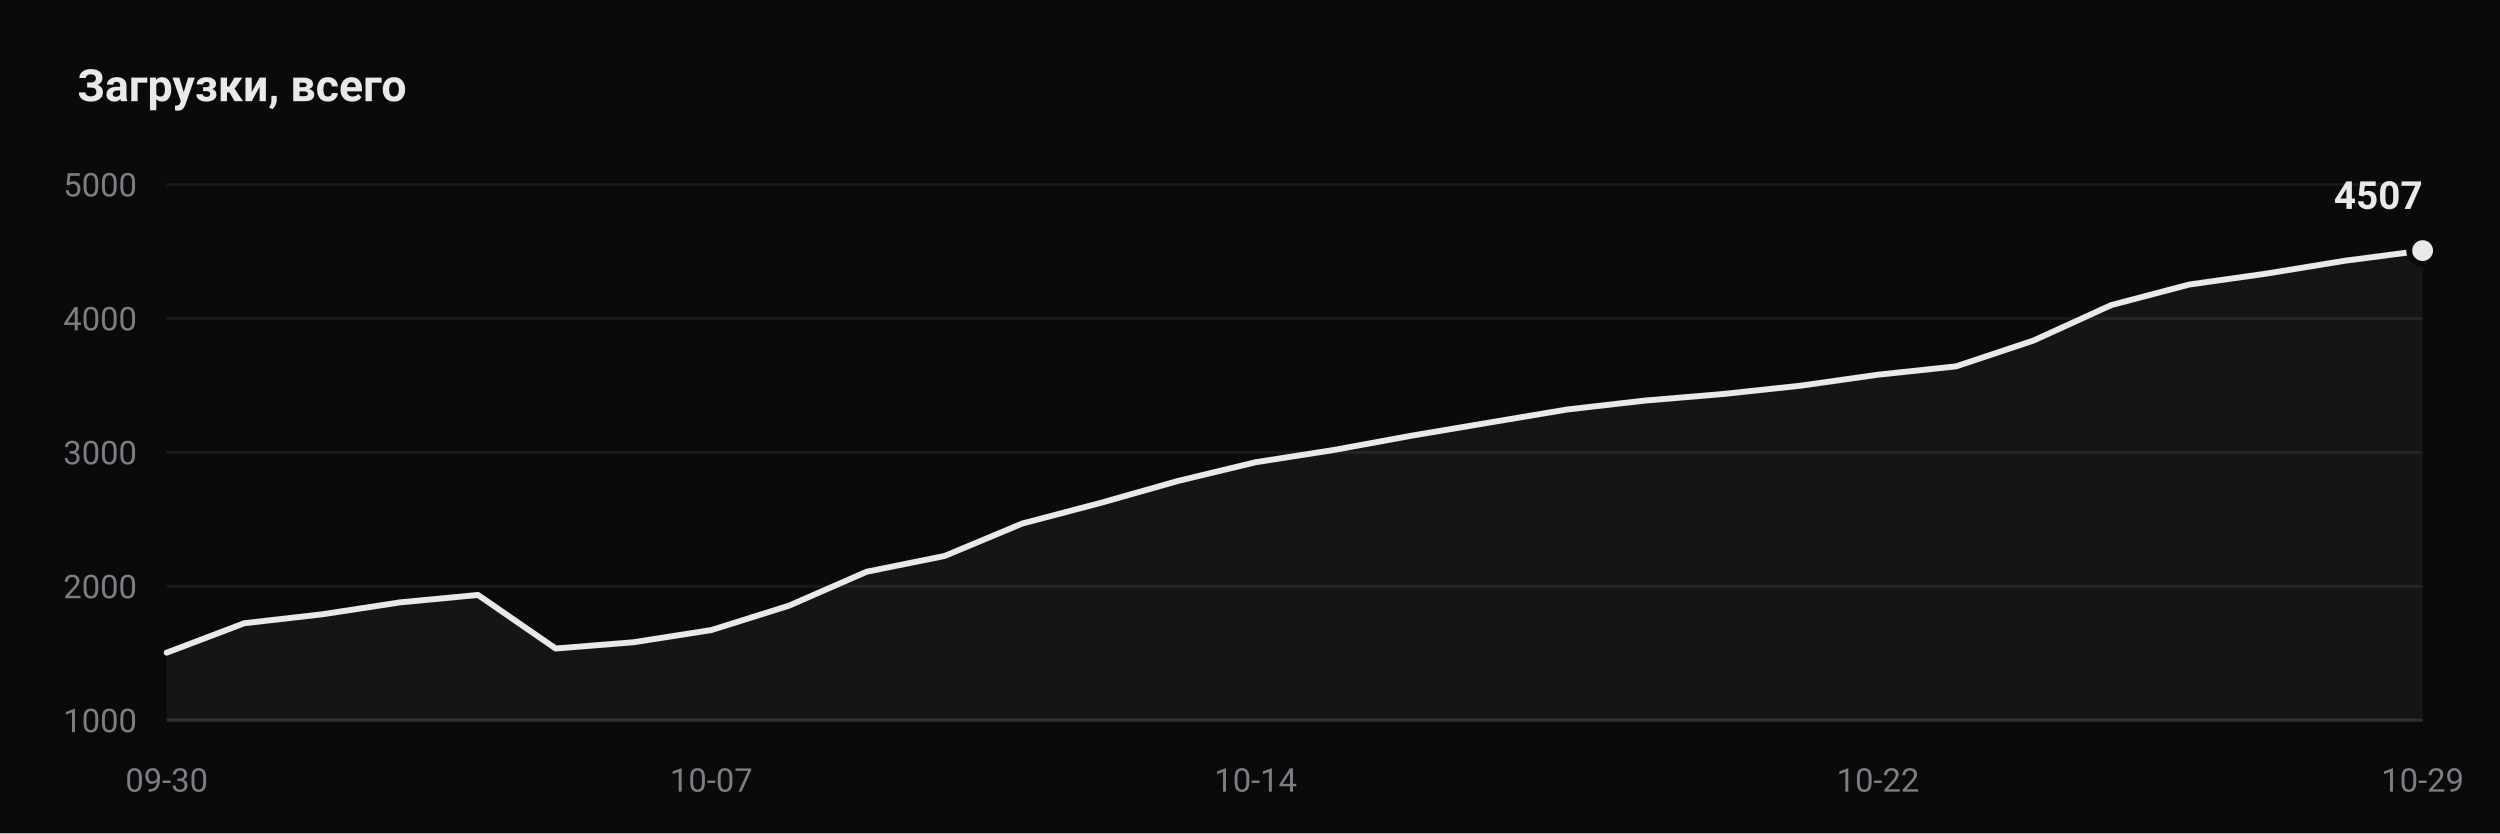
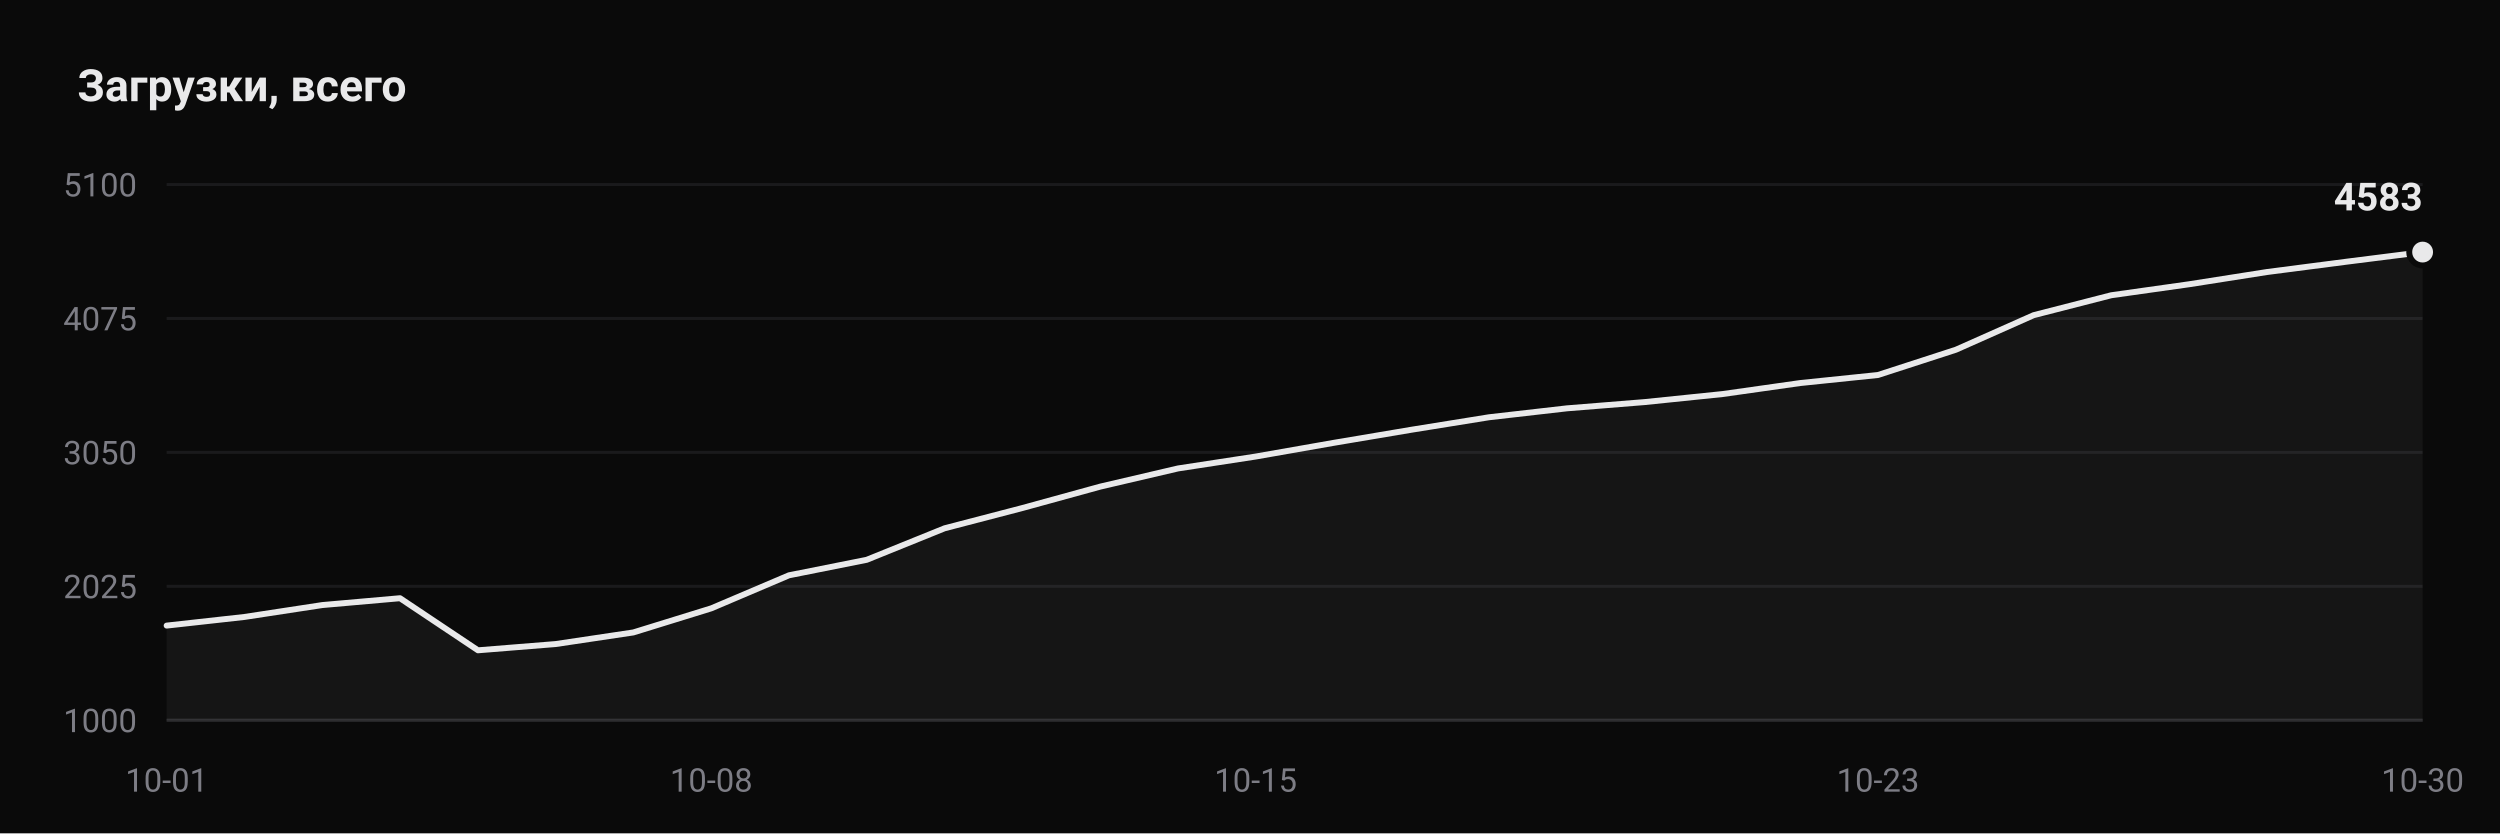
- <svg xmlns="http://www.w3.org/2000/svg" viewBox="0 0 840 280" width="840" height="280" role="img" aria-label="Downloads: 4507">
+ <svg xmlns="http://www.w3.org/2000/svg" viewBox="0 0 840 280" width="840" height="280" role="img" aria-label="Downloads: 4583">
  <rect width="840" height="280" fill="#0a0a0a" />
  <text x="26" y="34" font-family="ui-sans-serif, -apple-system, Segoe UI, Roboto, Helvetica, Arial, sans-serif" font-size="15" font-weight="600" fill="#e9e9ea">Загрузки, всего</text>
  <line x1="56" y1="242.0" x2="814" y2="242.0" stroke="#1a1a1c" stroke-width="1" />
  <text x="46" y="246.0" text-anchor="end" font-family="ui-sans-serif, -apple-system, Segoe UI, Roboto, Helvetica, Arial, sans-serif" font-size="11" fill="#7d7d85">1000</text>
  <line x1="56" y1="197.0" x2="814" y2="197.0" stroke="#1a1a1c" stroke-width="1" />
-   <text x="46" y="201.0" text-anchor="end" font-family="ui-sans-serif, -apple-system, Segoe UI, Roboto, Helvetica, Arial, sans-serif" font-size="11" fill="#7d7d85">2000</text>
+   <text x="46" y="201.0" text-anchor="end" font-family="ui-sans-serif, -apple-system, Segoe UI, Roboto, Helvetica, Arial, sans-serif" font-size="11" fill="#7d7d85">2025</text>
  <line x1="56" y1="152.0" x2="814" y2="152.0" stroke="#1a1a1c" stroke-width="1" />
-   <text x="46" y="156.0" text-anchor="end" font-family="ui-sans-serif, -apple-system, Segoe UI, Roboto, Helvetica, Arial, sans-serif" font-size="11" fill="#7d7d85">3000</text>
+   <text x="46" y="156.0" text-anchor="end" font-family="ui-sans-serif, -apple-system, Segoe UI, Roboto, Helvetica, Arial, sans-serif" font-size="11" fill="#7d7d85">3050</text>
  <line x1="56" y1="107.0" x2="814" y2="107.0" stroke="#1a1a1c" stroke-width="1" />
-   <text x="46" y="111.0" text-anchor="end" font-family="ui-sans-serif, -apple-system, Segoe UI, Roboto, Helvetica, Arial, sans-serif" font-size="11" fill="#7d7d85">4000</text>
+   <text x="46" y="111.0" text-anchor="end" font-family="ui-sans-serif, -apple-system, Segoe UI, Roboto, Helvetica, Arial, sans-serif" font-size="11" fill="#7d7d85">4075</text>
  <line x1="56" y1="62.0" x2="814" y2="62.0" stroke="#1a1a1c" stroke-width="1" />
-   <text x="46" y="66.0" text-anchor="end" font-family="ui-sans-serif, -apple-system, Segoe UI, Roboto, Helvetica, Arial, sans-serif" font-size="11" fill="#7d7d85">5000</text>
+   <text x="46" y="66.0" text-anchor="end" font-family="ui-sans-serif, -apple-system, Segoe UI, Roboto, Helvetica, Arial, sans-serif" font-size="11" fill="#7d7d85">5100</text>
  <line x1="56" y1="242.0" x2="814" y2="242.0" stroke="#2a2a2d" stroke-width="1" />
-   <path d="M 56.0 242.0 L 56.0 219.3 L 82.1 209.4 L 108.3 206.4 L 134.4 202.4 L 160.6 199.9 L 186.7 217.9 L 212.8 215.8 L 239.0 211.7 L 265.1 203.5 L 291.2 192.1 L 317.4 186.8 L 343.5 175.9 L 369.7 169.0 L 395.8 161.6 L 421.9 155.3 L 448.1 151.2 L 474.2 146.4 L 500.3 142.0 L 526.5 137.6 L 552.6 134.6 L 578.8 132.4 L 604.9 129.6 L 631.0 125.9 L 657.2 123.1 L 683.3 114.4 L 709.4 102.5 L 735.6 95.6 L 761.7 91.9 L 787.9 87.6 L 814.0 84.2 L 814.0 242.0 Z" fill="#e9e9ea" fill-opacity="0.05" />
-   <polyline points="56.0,219.3 82.1,209.4 108.3,206.4 134.4,202.4 160.6,199.9 186.7,217.9 212.8,215.8 239.0,211.7 265.1,203.5 291.2,192.1 317.4,186.8 343.5,175.9 369.7,169.0 395.8,161.6 421.9,155.3 448.1,151.2 474.2,146.4 500.3,142.0 526.5,137.6 552.6,134.6 578.8,132.4 604.9,129.6 631.0,125.9 657.2,123.1 683.3,114.4 709.4,102.5 735.6,95.6 761.7,91.9 787.9,87.6 814.0,84.2" fill="none" stroke="#e9e9ea" stroke-width="2" stroke-linejoin="round" stroke-linecap="round" />
-   <circle cx="814.0" cy="84.2" r="4.5" fill="#e9e9ea" stroke="#0a0a0a" stroke-width="2" />
-   <text x="814.0" y="70.2" text-anchor="end" font-family="ui-sans-serif, -apple-system, Segoe UI, Roboto, Helvetica, Arial, sans-serif" font-size="13" font-weight="600" fill="#e9e9ea">4507</text>
-   <text x="56.0" y="266" text-anchor="middle" font-family="ui-sans-serif, -apple-system, Segoe UI, Roboto, Helvetica, Arial, sans-serif" font-size="11" fill="#7d7d85">09-30</text>
-   <text x="239.0" y="266" text-anchor="middle" font-family="ui-sans-serif, -apple-system, Segoe UI, Roboto, Helvetica, Arial, sans-serif" font-size="11" fill="#7d7d85">10-07</text>
-   <text x="421.9" y="266" text-anchor="middle" font-family="ui-sans-serif, -apple-system, Segoe UI, Roboto, Helvetica, Arial, sans-serif" font-size="11" fill="#7d7d85">10-14</text>
-   <text x="631.0" y="266" text-anchor="middle" font-family="ui-sans-serif, -apple-system, Segoe UI, Roboto, Helvetica, Arial, sans-serif" font-size="11" fill="#7d7d85">10-22</text>
-   <text x="814.0" y="266" text-anchor="middle" font-family="ui-sans-serif, -apple-system, Segoe UI, Roboto, Helvetica, Arial, sans-serif" font-size="11" fill="#7d7d85">10-29</text>
+   <path d="M 56.0 242.0 L 56.0 210.2 L 82.1 207.3 L 108.3 203.3 L 134.4 201.0 L 160.6 218.5 L 186.7 216.4 L 212.8 212.5 L 239.0 204.4 L 265.1 193.3 L 291.2 188.1 L 317.4 177.5 L 343.5 170.7 L 369.7 163.5 L 395.8 157.4 L 421.9 153.4 L 448.1 148.8 L 474.2 144.4 L 500.3 140.2 L 526.5 137.2 L 552.6 135.1 L 578.8 132.4 L 604.9 128.7 L 631.0 126.0 L 657.2 117.5 L 683.3 105.9 L 709.4 99.2 L 735.6 95.5 L 761.7 91.4 L 787.9 88.0 L 814.0 84.7 L 814.0 242.0 Z" fill="#e9e9ea" fill-opacity="0.05" />
+   <polyline points="56.0,210.2 82.1,207.3 108.3,203.3 134.4,201.0 160.6,218.5 186.7,216.4 212.8,212.5 239.0,204.4 265.1,193.3 291.2,188.1 317.4,177.5 343.5,170.7 369.7,163.5 395.8,157.4 421.9,153.4 448.1,148.8 474.2,144.4 500.3,140.2 526.5,137.2 552.6,135.1 578.8,132.4 604.9,128.7 631.0,126.0 657.2,117.5 683.3,105.9 709.4,99.2 735.6,95.5 761.7,91.4 787.9,88.0 814.0,84.7" fill="none" stroke="#e9e9ea" stroke-width="2" stroke-linejoin="round" stroke-linecap="round" />
+   <circle cx="814.0" cy="84.7" r="4.5" fill="#e9e9ea" stroke="#0a0a0a" stroke-width="2" />
+   <text x="814.0" y="70.7" text-anchor="end" font-family="ui-sans-serif, -apple-system, Segoe UI, Roboto, Helvetica, Arial, sans-serif" font-size="13" font-weight="600" fill="#e9e9ea">4583</text>
+   <text x="56.0" y="266" text-anchor="middle" font-family="ui-sans-serif, -apple-system, Segoe UI, Roboto, Helvetica, Arial, sans-serif" font-size="11" fill="#7d7d85">10-01</text>
+   <text x="239.0" y="266" text-anchor="middle" font-family="ui-sans-serif, -apple-system, Segoe UI, Roboto, Helvetica, Arial, sans-serif" font-size="11" fill="#7d7d85">10-08</text>
+   <text x="421.9" y="266" text-anchor="middle" font-family="ui-sans-serif, -apple-system, Segoe UI, Roboto, Helvetica, Arial, sans-serif" font-size="11" fill="#7d7d85">10-15</text>
+   <text x="631.0" y="266" text-anchor="middle" font-family="ui-sans-serif, -apple-system, Segoe UI, Roboto, Helvetica, Arial, sans-serif" font-size="11" fill="#7d7d85">10-23</text>
+   <text x="814.0" y="266" text-anchor="middle" font-family="ui-sans-serif, -apple-system, Segoe UI, Roboto, Helvetica, Arial, sans-serif" font-size="11" fill="#7d7d85">10-30</text>
</svg>
